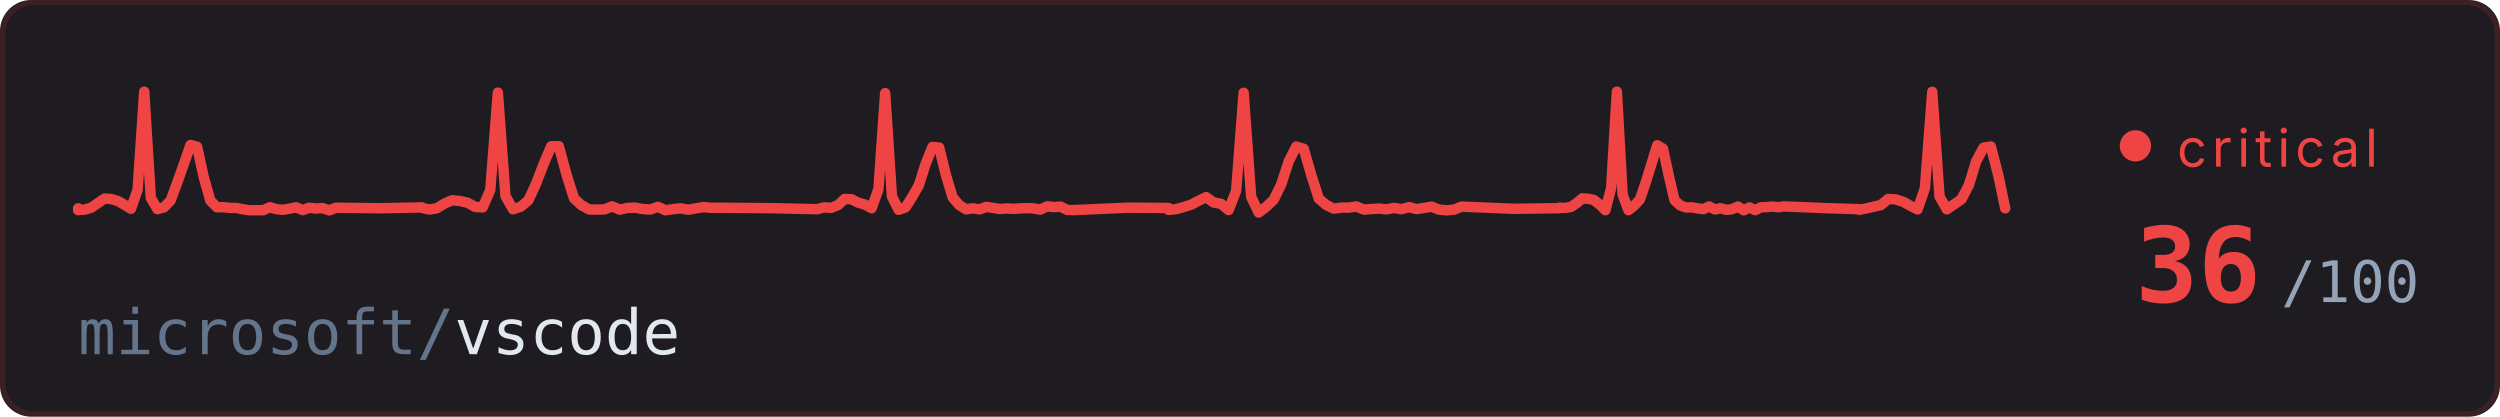
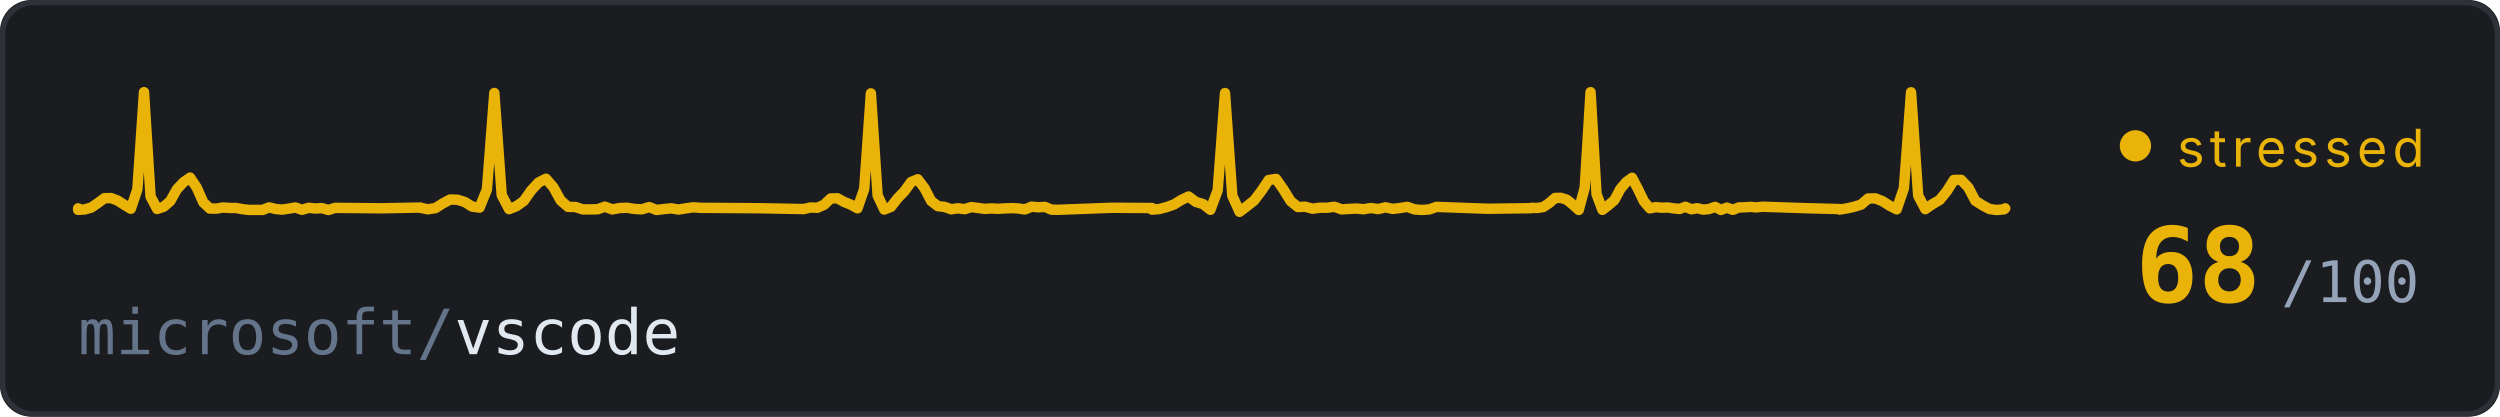
<svg xmlns="http://www.w3.org/2000/svg" width="480" height="80" viewBox="0 0 480 80">
  <defs>
    <style>
-       @keyframes trace-erratic {
+       @keyframes trace-fast {
        0% { stroke-dashoffset: 1000; }
        100% { stroke-dashoffset: 0; }
      }
      @keyframes pulse {
        0%, 100% { opacity: 0.6; }
        50% { opacity: 1; }
      }
      @keyframes fade {
        0%, 100% { opacity: 0.4; }
        50% { opacity: 0.7; }
      }
-       @keyframes blink-crit {
-         0%, 100% { opacity: 1; }
-         30% { opacity: 0; }
-         60% { opacity: 1; }
-         80% { opacity: 0; }
-       }
      .bg { fill: #1a1c20; }
      .ecg {
        fill: none;
-         stroke: #ef4444;
+         stroke: #eab308;
        stroke-width: 2;
        stroke-linecap: round;
        stroke-linejoin: round;
        /* no filter - avoids render glitch */
        stroke-dasharray: 1000;
-         animation: trace-erratic 3.5s linear infinite;
+         animation: trace-fast 2.5s linear infinite;
      }
      .repo { fill: #e2e8f0; font-family: ui-monospace, 'SF Mono', Consolas, monospace; font-size: 12px; }
      .repo-dim { fill: #64748b; }
-       .score { fill: #ef4444; font-family: ui-monospace, 'SF Mono', Consolas, monospace; font-size: 20px; font-weight: bold; }
+       .score { fill: #eab308; font-family: ui-monospace, 'SF Mono', Consolas, monospace; font-size: 20px; font-weight: bold; }
      .score-unit { fill: #94a3b8; font-family: ui-monospace, 'SF Mono', Consolas, monospace; font-size: 11px; }
-       .status { fill: #ef4444; font-family: system-ui, -apple-system, 'Segoe UI', sans-serif; font-size: 10px; text-transform: uppercase; letter-spacing: 1px; animation: blink-crit 0.8s ease-in-out infinite; }
-       .dot { fill: #ef4444; animation: blink-crit 0.5s ease-in-out infinite; }
-       .border { fill: none; stroke: #ef444425; stroke-width: 1; rx: 6; }
+       .status { fill: #eab308; font-family: system-ui, -apple-system, 'Segoe UI', sans-serif; font-size: 10px; text-transform: uppercase; letter-spacing: 1px;  }
+       .dot { fill: #eab308; animation: pulse 0.7s ease-in-out infinite; }
+       .border { fill: none; stroke: #2e3238; stroke-width: 1; rx: 6; }
    </style>
  </defs>
  <rect class="bg" width="480" height="80" rx="6" />
-   <rect width="480" height="80" rx="6" fill="#ef4444" opacity="0.02" />
  <rect class="border" x="0.5" y="0.5" width="479" height="79" />
-   <path class="ecg" d="M 15,40 L 15,40.34 L 16.27,40.25 L 17.54,39.86 L 18.81,38.99 L 20.07,38.13 L 21.34,38.21 L 22.61,38.58 L 23.88,39.31 L 25.15,40.08 L 26.42,36.42 L 27.69,17.6 L 28.95,37.99 L 30.22,40.15 L 31.49,39.81 L 32.76,38.49 L 34.03,35.05 L 35.3,31.49 L 36.57,27.84 L 37.84,28.17 L 39.1,33.92 L 40.37,38.48 L 41.64,39.79 L 42.91,39.78 L 44.18,39.91 L 45.45,39.93 L 46.72,40.21 L 47.98,40.37 L 49.25,40.35 L 50.52,40.37 L 51.79,39.79 L 53.06,40.15 L 54.33,40.29 L 55.6,40.06 L 56.86,39.81 L 58.13,40.34 L 59.4,39.88 L 60.67,40.04 L 61.94,39.95 L 63.21,40.39 L 64.48,39.89 L 73.36,39.98 L 80.97,39.82 L 80.97,39.91 L 82.43,40.22 L 83.89,39.99 L 85.35,39.08 L 86.82,38.45 L 88.28,38.59 L 89.74,38.91 L 91.2,39.72 L 92.67,39.82 L 94.13,36.48 L 95.59,17.79 L 97.05,37.65 L 98.51,40.18 L 99.98,39.69 L 101.44,38.47 L 102.9,35.33 L 104.36,31.54 L 105.83,28.09 L 107.29,28.07 L 108.75,33.46 L 110.21,38.09 L 111.67,39.42 L 113.14,40.22 L 114.6,40.24 L 116.06,40.21 L 117.52,39.62 L 118.99,40.25 L 120.45,39.93 L 121.91,39.87 L 123.37,40.13 L 124.83,40.23 L 126.3,39.71 L 127.76,40.37 L 129.22,40.16 L 130.68,40 L 132.14,40.27 L 133.61,40 L 135.07,39.76 L 136.53,39.9 L 137.99,39.89 L 148.23,39.97 L 157,40.17 L 157,40.14 L 158.3,39.8 L 159.59,39.91 L 160.89,39.39 L 162.18,38.2 L 163.48,38.26 L 164.77,38.91 L 166.07,39.27 L 167.36,39.98 L 168.66,36.32 L 169.95,17.88 L 171.25,37.71 L 172.54,40.28 L 173.84,39.84 L 175.13,37.83 L 176.43,35.54 L 177.73,31.44 L 179.02,28.22 L 180.32,28.33 L 181.61,33.59 L 182.91,37.92 L 184.2,39.39 L 185.5,40.19 L 186.79,39.99 L 188.09,40.2 L 189.38,39.71 L 190.68,39.92 L 191.97,40.13 L 193.27,40.02 L 194.56,40.1 L 195.86,40.01 L 197.15,39.95 L 198.45,40.02 L 199.74,40.25 L 201.04,39.62 L 202.33,39.76 L 203.63,39.68 L 204.92,40.31 L 206.22,40.34 L 207.52,40.28 L 216.58,39.87 L 224.35,39.93 L 224.35,40.3 L 225.8,40.16 L 227.24,39.75 L 228.68,39.31 L 230.12,38.55 L 231.57,37.85 L 233.01,38.87 L 234.45,39.14 L 235.89,40.33 L 237.34,36.63 L 238.78,17.81 L 240.22,37.79 L 241.67,40.81 L 243.11,39.71 L 244.55,38.35 L 245.99,35.42 L 247.44,30.97 L 248.88,28.14 L 250.32,28.58 L 251.77,33.63 L 253.21,38.14 L 254.65,39.36 L 256.09,40.06 L 257.54,39.86 L 258.98,39.86 L 260.42,39.64 L 261.86,40.24 L 263.31,40.13 L 264.75,40.05 L 266.19,40.2 L 267.64,39.92 L 269.08,40.17 L 270.52,39.77 L 271.96,40.14 L 273.41,39.93 L 274.85,39.67 L 276.29,40.25 L 277.74,40.38 L 279.18,40.25 L 280.62,39.67 L 290.72,40.09 L 299.38,39.97 L 299.38,39.88 L 300.48,39.92 L 301.59,39.75 L 302.7,39.02 L 303.8,38.09 L 304.91,38.17 L 306.02,38.39 L 307.12,39.25 L 308.23,40.36 L 309.34,36.11 L 310.44,17.6 L 311.55,37.41 L 312.66,40.35 L 313.76,39.49 L 314.87,38.29 L 315.98,35.02 L 317.08,31.47 L 318.19,27.89 L 319.29,28.55 L 320.4,33.7 L 321.51,38.43 L 322.61,39.45 L 323.72,39.83 L 324.83,39.81 L 325.93,40 L 327.04,40.15 L 328.15,39.64 L 329.25,40.22 L 330.36,39.98 L 331.47,40.3 L 332.57,40.16 L 333.68,39.66 L 334.79,40.37 L 335.89,39.83 L 337,40.35 L 338.11,39.8 L 339.21,39.76 L 340.32,39.66 L 341.43,39.79 L 342.53,39.63 L 350.28,39.95 L 356.92,40.16 L 356.92,40.28 L 358.32,40.02 L 359.73,39.69 L 361.14,39.36 L 362.55,38.2 L 363.95,38.28 L 365.36,38.72 L 366.77,39.5 L 368.17,40.21 L 369.58,36.16 L 370.99,17.63 L 372.39,37.76 L 373.8,40.19 L 375.21,39.22 L 376.61,38.25 L 378.02,35.53 L 379.43,30.96 L 380.83,28.36 L 382.24,28.13 L 383.65,33.56 L 385,40" />
+   <path class="ecg" d="M 15,40 L 15,40.29 L 16.26,40.21 L 17.53,39.85 L 18.79,38.99 L 20.06,38.05 L 21.32,38.03 L 22.59,38.51 L 23.85,39.32 L 25.12,40.08 L 26.38,36.34 L 27.65,17.7 L 28.91,37.74 L 30.17,40.12 L 31.44,39.69 L 32.7,38.6 L 33.97,36.33 L 35.23,34.99 L 36.5,34.1 L 37.76,36 L 39.03,38.85 L 40.29,40.04 L 41.55,40.05 L 42.82,39.84 L 44.08,39.93 L 45.35,39.94 L 46.61,40.17 L 47.88,40.31 L 49.14,40.29 L 50.41,40.31 L 51.67,39.82 L 52.94,40.13 L 54.2,40.24 L 55.46,40.05 L 56.73,39.84 L 57.99,40.28 L 59.26,39.9 L 60.52,40.03 L 61.79,39.96 L 63.05,40.32 L 64.32,39.91 L 73.17,39.99 L 80.76,39.85 L 80.76,39.92 L 82.17,40.18 L 83.59,39.96 L 85,39.07 L 86.42,38.31 L 87.83,38.35 L 89.25,38.79 L 90.66,39.67 L 92.08,39.86 L 93.49,36.39 L 94.91,17.85 L 96.33,37.46 L 97.74,40.15 L 99.16,39.59 L 100.57,38.58 L 101.99,36.56 L 103.4,35.04 L 104.82,34.31 L 106.23,35.92 L 107.65,38.48 L 109.07,39.72 L 110.48,39.74 L 111.9,40.2 L 113.31,40.2 L 114.73,40.18 L 116.14,39.68 L 117.56,40.21 L 118.97,39.94 L 120.39,39.89 L 121.8,40.11 L 123.22,40.19 L 124.64,39.76 L 126.05,40.31 L 127.47,40.14 L 128.88,40 L 130.3,40.23 L 131.71,40 L 133.13,39.8 L 134.54,39.91 L 135.96,39.91 L 145.87,39.98 L 154.36,40.14 L 154.36,40.12 L 155.65,39.84 L 156.93,39.89 L 158.22,39.32 L 159.5,38.11 L 160.79,38.07 L 162.07,38.78 L 163.36,39.29 L 164.64,39.99 L 165.93,36.26 L 167.21,17.93 L 168.5,37.51 L 169.78,40.23 L 171.07,39.71 L 172.36,38.05 L 173.64,36.74 L 174.93,34.95 L 176.21,34.42 L 177.5,36.13 L 178.78,38.58 L 180.07,39.58 L 181.35,39.72 L 182.64,40.18 L 183.92,39.99 L 185.21,40.16 L 186.49,39.76 L 187.78,39.93 L 189.06,40.1 L 190.35,40.02 L 191.63,40.09 L 192.92,40.01 L 194.2,39.96 L 195.49,40.02 L 196.78,40.21 L 198.06,39.68 L 199.35,39.8 L 200.63,39.73 L 201.92,40.26 L 203.2,40.28 L 204.49,40.23 L 213.48,39.89 L 221.2,39.94 L 221.2,40.25 L 222.6,40.13 L 224,39.76 L 225.4,39.26 L 226.8,38.4 L 228.2,37.73 L 229.6,38.76 L 231,39.19 L 232.4,40.28 L 233.8,36.52 L 235.2,17.87 L 236.6,37.58 L 238,40.67 L 239.4,39.6 L 240.8,38.49 L 242.2,36.65 L 243.6,34.56 L 245,34.35 L 246.4,36.34 L 247.8,38.61 L 249.2,39.75 L 250.6,39.69 L 252,40.07 L 253.4,39.88 L 254.8,39.88 L 256.2,39.7 L 257.6,40.2 L 259,40.11 L 260.41,40.04 L 261.81,40.17 L 263.21,39.94 L 264.61,40.14 L 266.01,39.81 L 267.41,40.11 L 268.81,39.94 L 270.21,39.72 L 271.61,40.21 L 273.01,40.31 L 274.41,40.21 L 275.81,39.72 L 285.61,40.08 L 294.01,39.97 L 294.01,39.9 L 295.15,39.93 L 296.29,39.76 L 297.43,39.01 L 298.57,38.01 L 299.7,37.99 L 300.84,38.35 L 301.98,39.27 L 303.12,40.31 L 304.26,36.08 L 305.39,17.7 L 306.53,37.26 L 307.67,40.29 L 308.81,39.42 L 309.95,38.44 L 311.09,36.31 L 312.22,34.97 L 313.36,34.14 L 314.5,36.32 L 315.64,38.67 L 316.78,40 L 317.91,39.77 L 319.05,39.88 L 320.19,39.84 L 321.33,40 L 322.47,40.12 L 323.6,39.7 L 324.74,40.18 L 325.88,39.98 L 327.02,40.25 L 328.16,40.13 L 329.3,39.72 L 330.43,40.31 L 331.57,39.86 L 332.71,40.29 L 333.85,39.83 L 334.99,39.8 L 336.12,39.72 L 337.26,39.82 L 338.4,39.69 L 346.37,39.96 L 353.2,40.14 L 353.2,40.24 L 354.57,40.02 L 355.94,39.71 L 357.31,39.3 L 358.69,38.11 L 360.06,38.09 L 361.43,38.62 L 362.8,39.49 L 364.17,40.19 L 365.55,36.13 L 366.92,17.72 L 368.29,37.56 L 369.66,40.15 L 371.04,39.19 L 372.41,38.4 L 373.78,36.73 L 375.15,34.55 L 376.53,34.53 L 377.9,35.97 L 379.27,38.55 L 380.64,39.42 L 382.01,40.14 L 383.39,40.32 L 384.76,40.19 L 385,40" />
  <text class="repo" x="15" y="68">
    <tspan class="repo-dim">microsoft/</tspan>vscode
  </text>
  <circle class="dot" cx="410" cy="28" r="3" />
-   <text class="status" x="418" y="32">critical</text>
-   <text class="score" x="410" y="58">36</text>
+   <text class="status" x="418" y="32">stressed</text>
+   <text class="score" x="410" y="58">68</text>
  <text class="score-unit" x="438" y="58">/100</text>
</svg>
